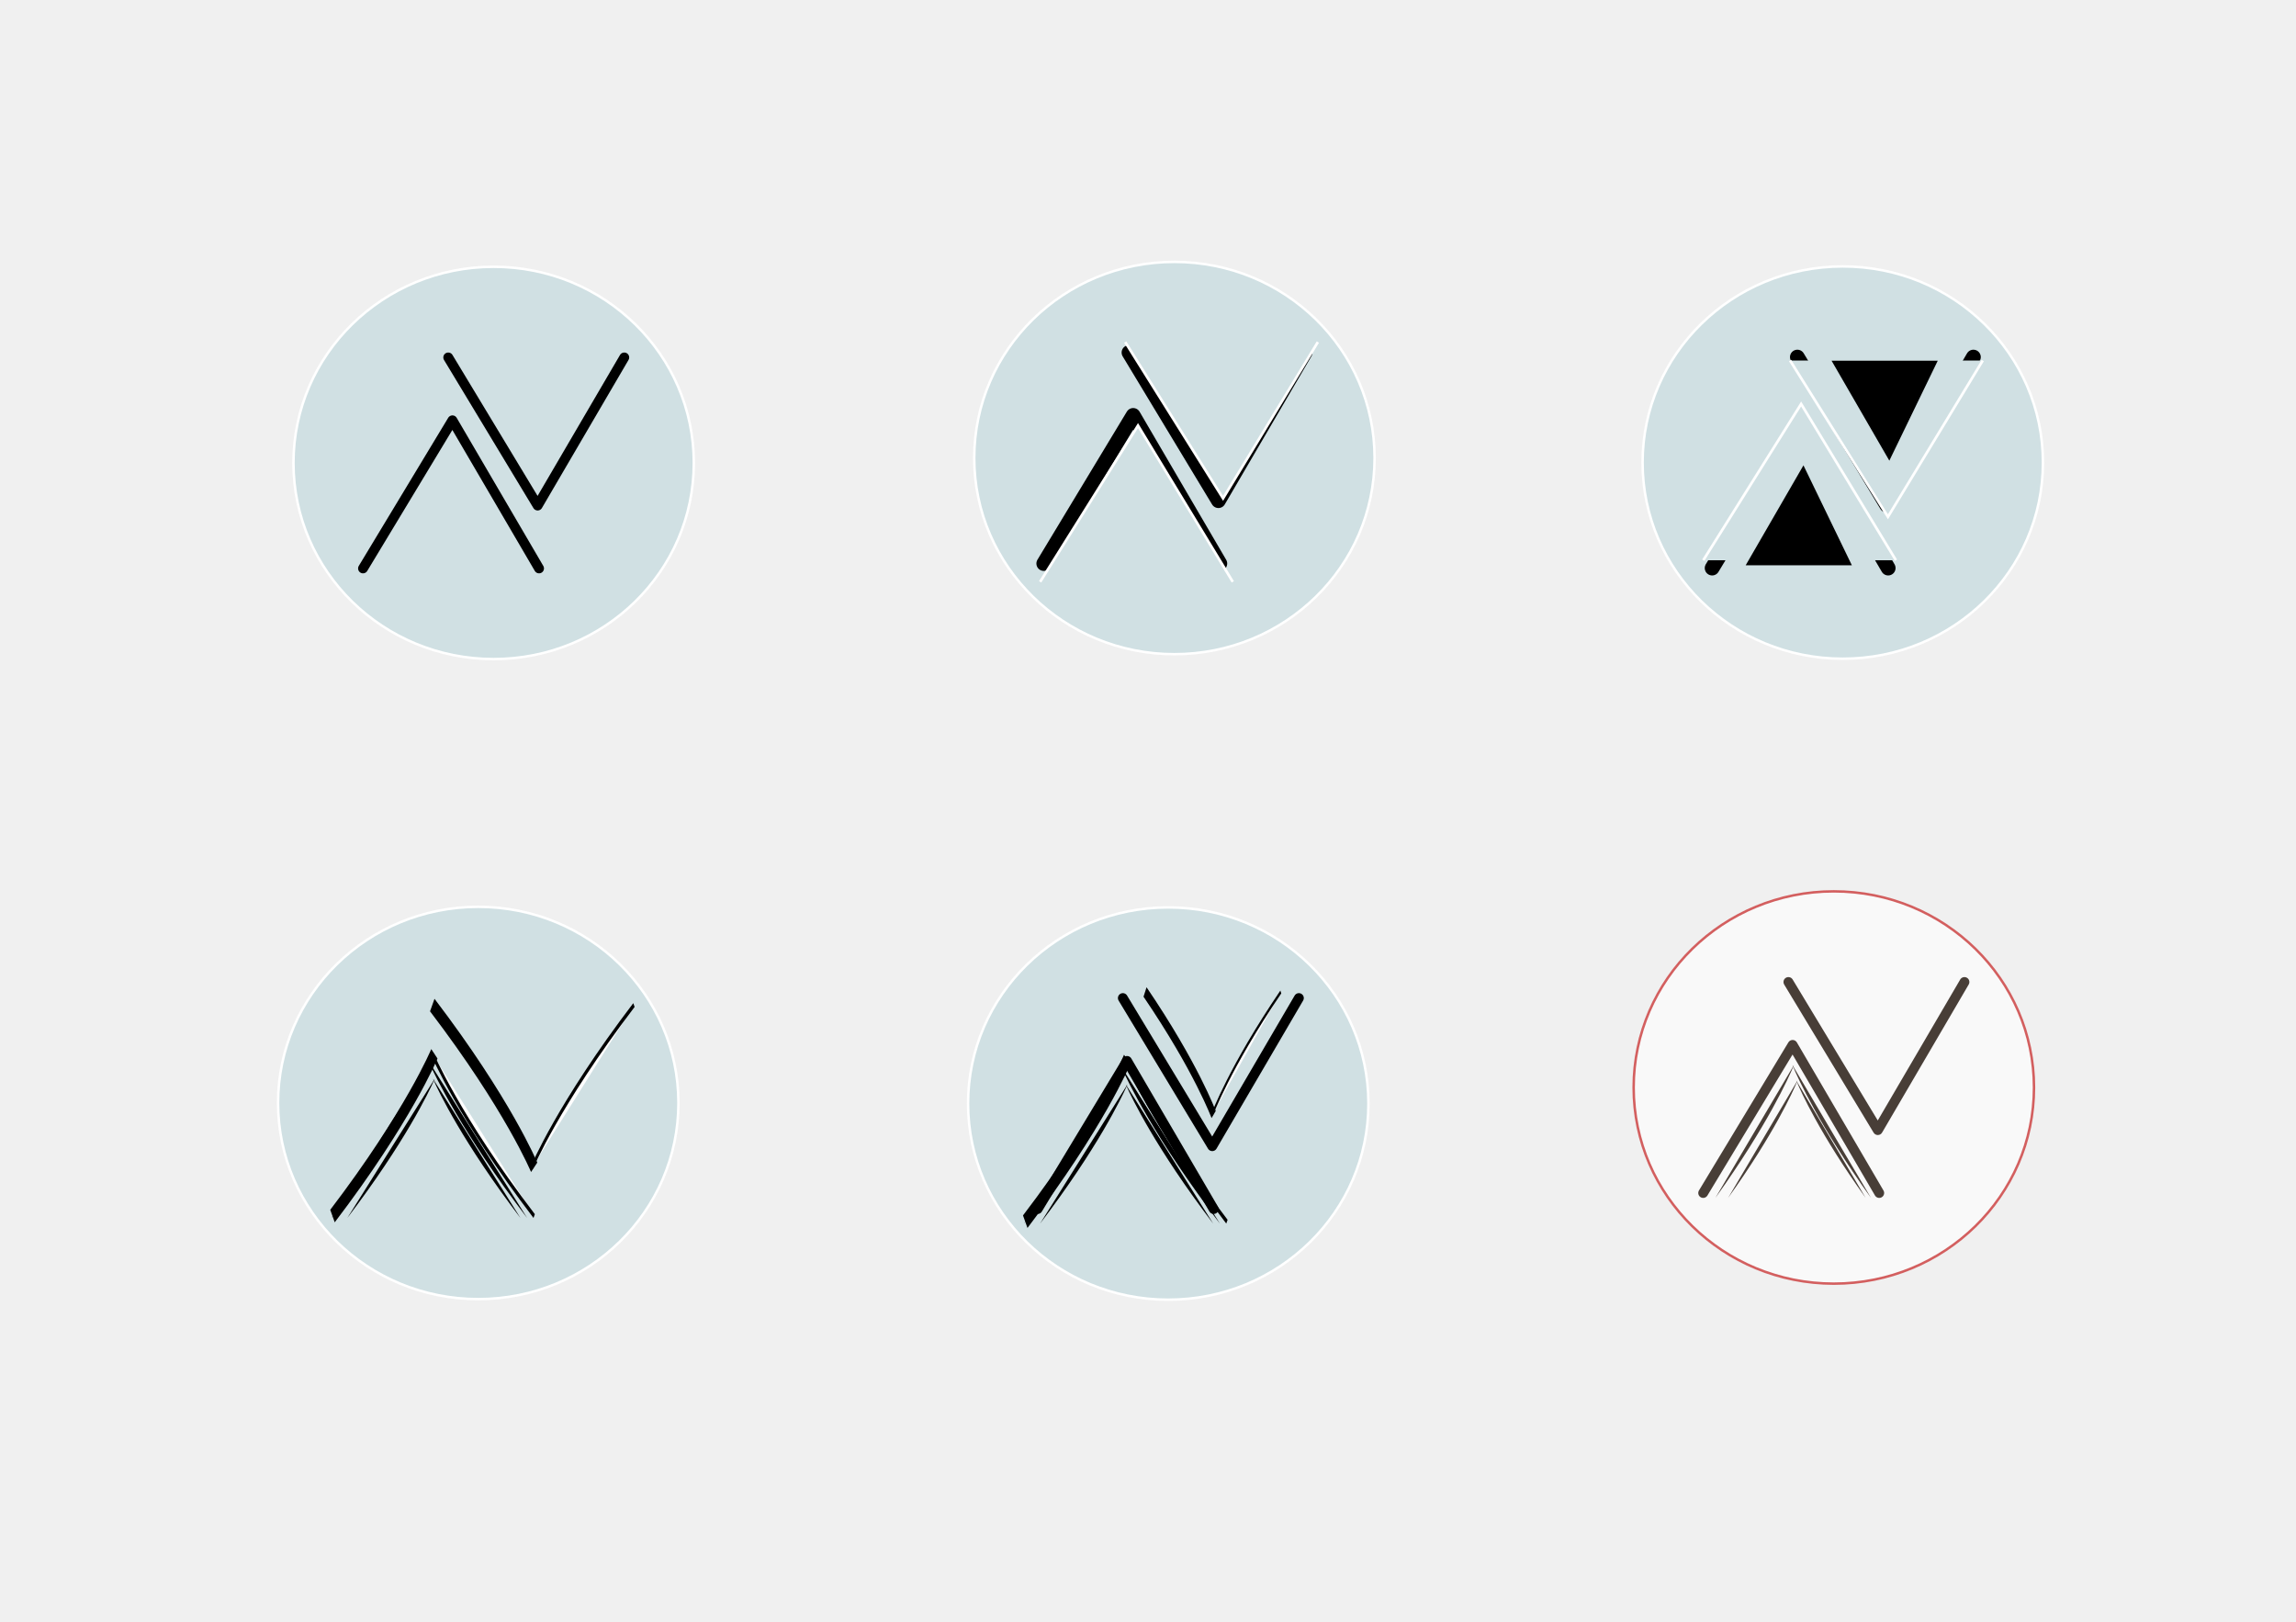
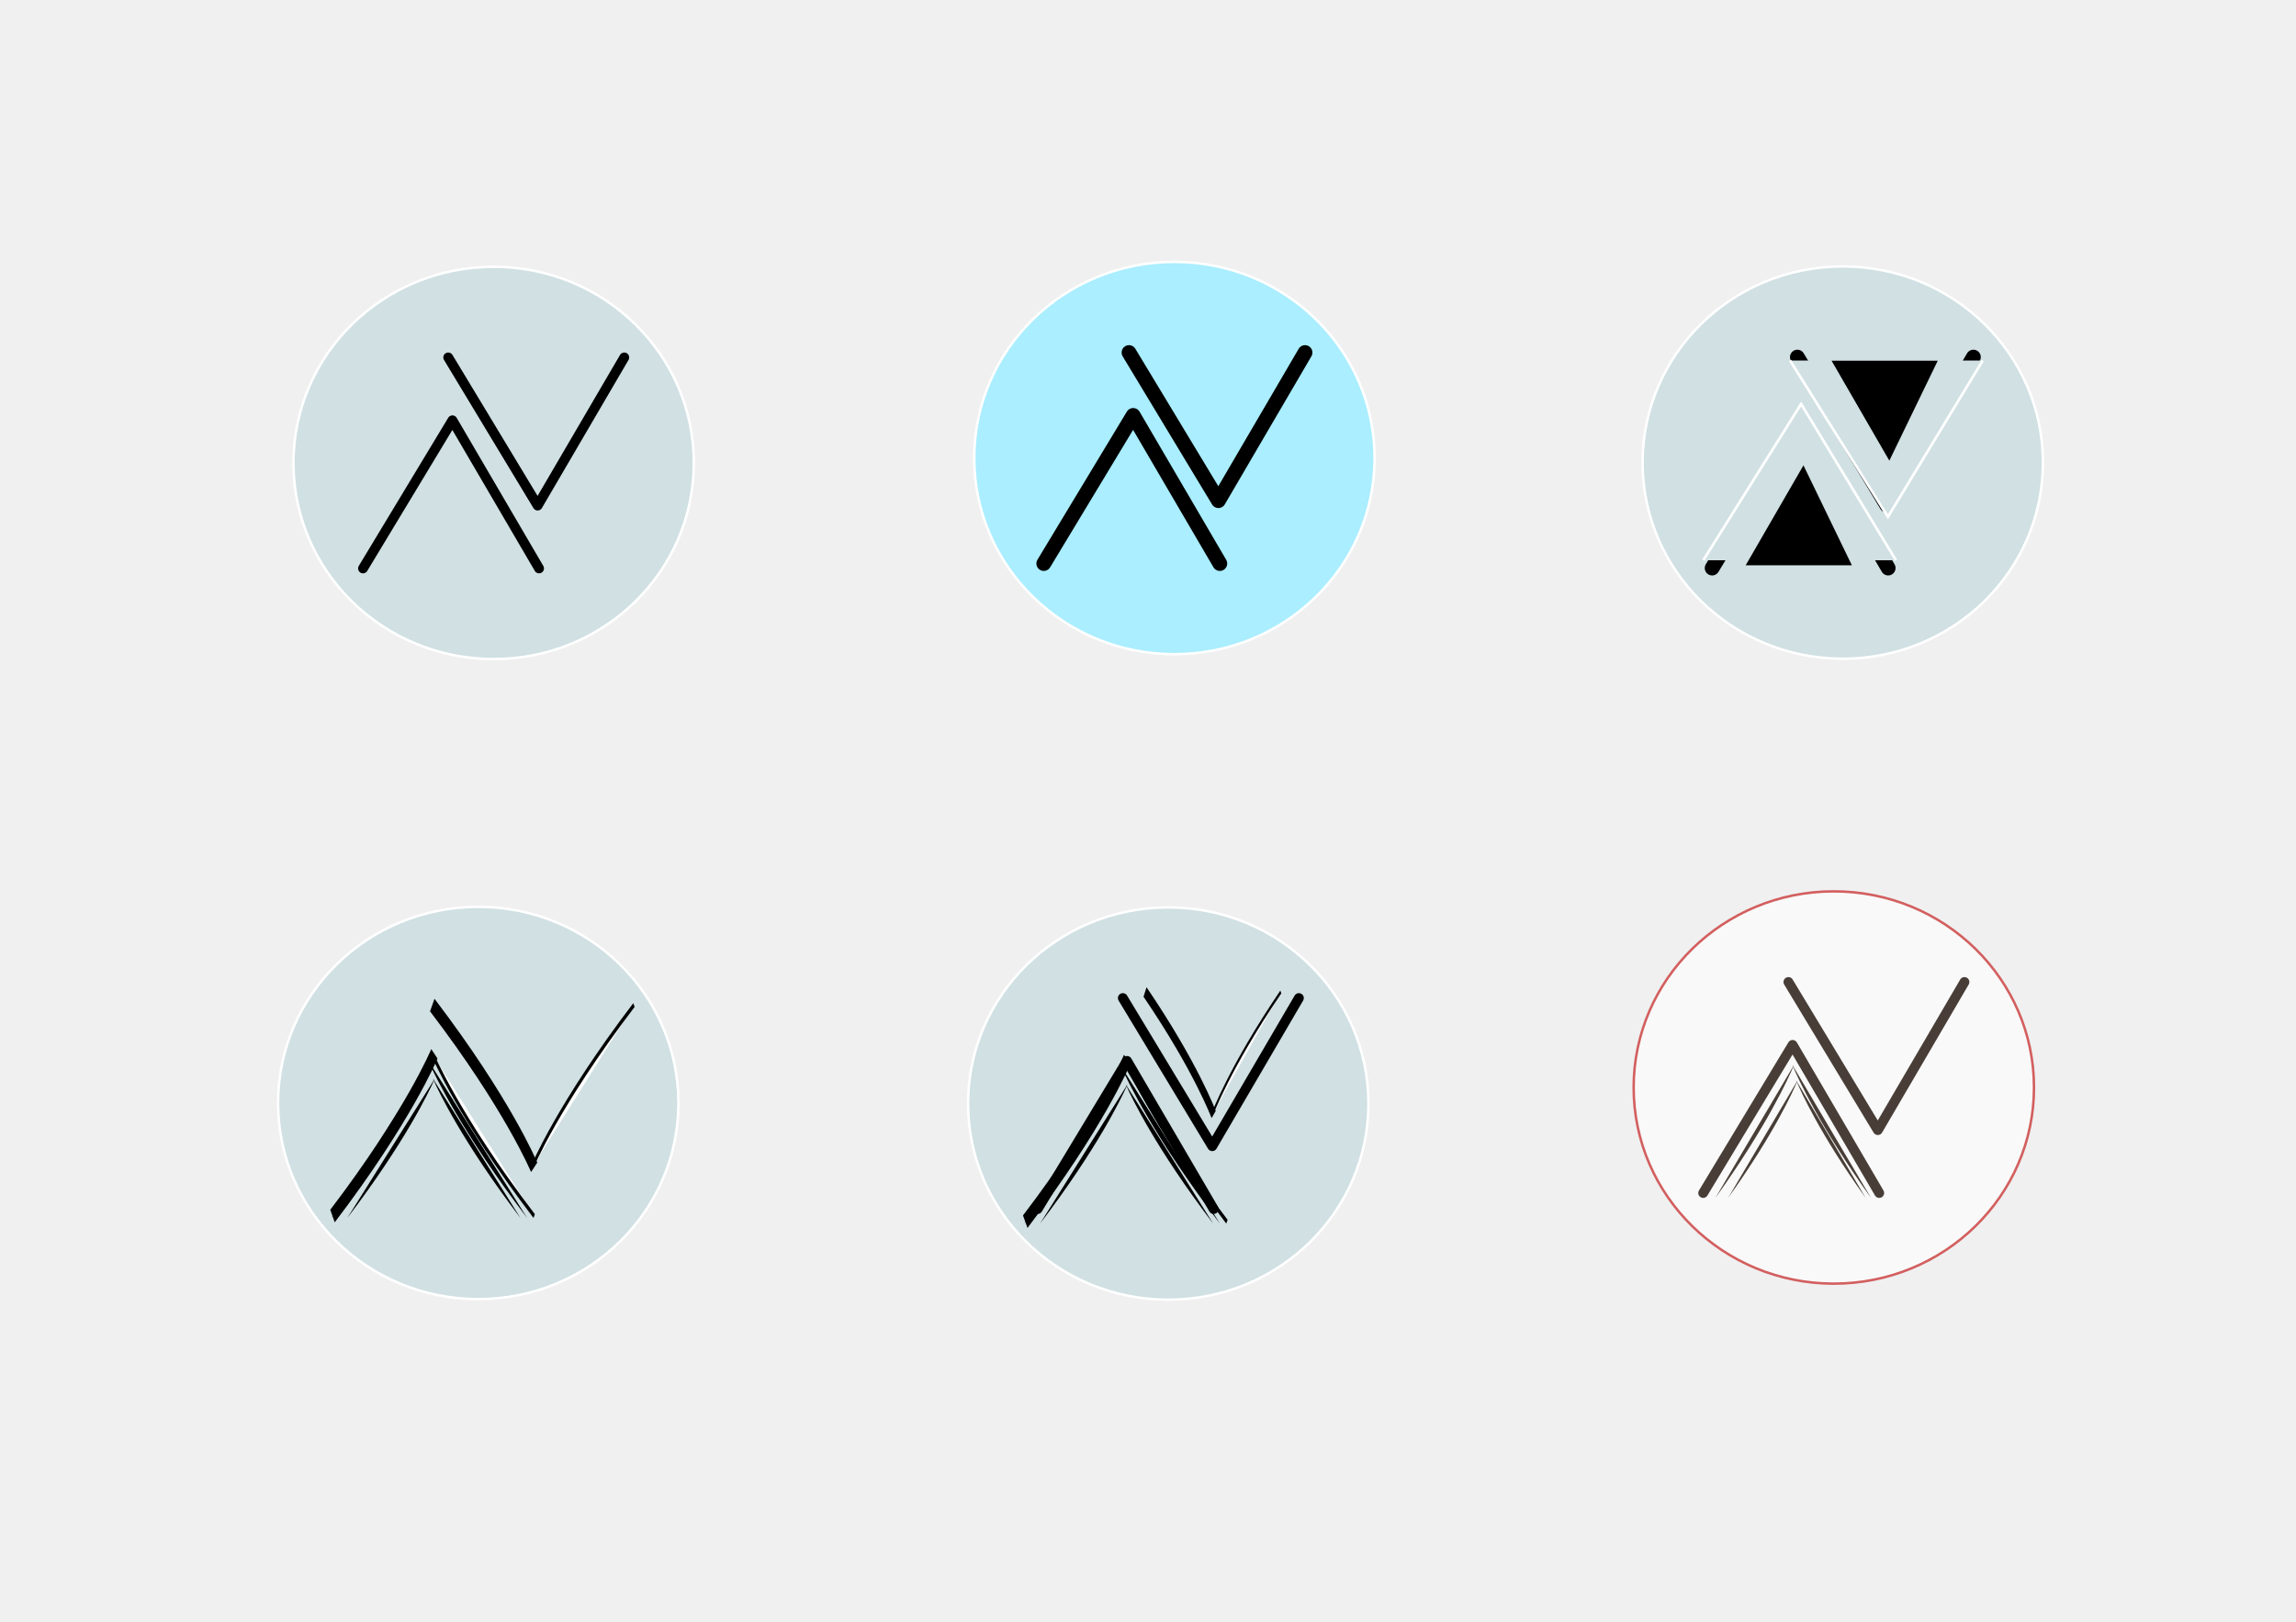
<svg xmlns="http://www.w3.org/2000/svg" viewBox="0 0 3178.583 2245.039" width="841mm" height="594mm" version="1.1" id="svg8">
  <defs id="defs1">
    <mask id="mask-2361594050326118021" mask-type="alpha">
      <path d="M 429.516,497.274 C 717.114,300.021 814.988,176.549 814.988,176.549" transform="matrix(-0.7553188,0,0,-1,1615.315,577.4556)" fill="#fefefe" stroke="#000000" stroke-width="9" id="path1" />
    </mask>
    <mask id="mask-2361594050326118021-1" mask-type="alpha">
      <path d="M 429.516,497.274 C 717.114,300.021 814.988,176.549 814.988,176.549" transform="matrix(-0.7553188,0,0,-1,1615.315,577.4556)" fill="#fefefe" stroke="#000000" stroke-width="9" id="path1-5" />
    </mask>
    <mask id="mask-2361594050326118021-1-9" mask-type="alpha">
      <path d="M 429.516,497.274 C 717.114,300.021 814.988,176.549 814.988,176.549" transform="matrix(-0.7553188,0,0,-1,1615.315,577.4556)" fill="#fefefe" stroke="#000000" stroke-width="9" id="path1-5-8" />
    </mask>
    <mask id="mask-2361594050326118021-1-9-5" mask-type="alpha">
      <path d="M 429.516,497.274 C 717.114,300.021 814.988,176.549 814.988,176.549" transform="matrix(-0.7553188,0,0,-1,1615.315,577.4556)" fill="#fefefe" stroke="#000000" stroke-width="9" id="path1-5-8-2" />
    </mask>
  </defs>
  <g id="layer1">
    <ellipse style="fill:#d0e0e3;fill-opacity:1;stroke:#ffffff;stroke-width:3.409;stroke-dasharray:none" id="path8" cx="683.4" cy="640.84" rx="277.121" ry="271.522" />
    <g id="g11" transform="matrix(0.6817668,0,0,0.6817668,-204.1988,969.0258)">
      <path style="fill:none;fill-opacity:1;stroke:#000000;stroke-width:20;stroke-linecap:round;stroke-linejoin:round;stroke-dasharray:none" d="m 1036.654,-267.185 181.565,-300.718 175.892,300.718" id="path10" />
      <path style="fill:none;fill-opacity:1;stroke:#000000;stroke-width:20;stroke-linecap:round;stroke-linejoin:round;stroke-dasharray:none" d="m 1209.708,-695.565 181.565,300.718 175.892,-300.718" id="path11" />
    </g>
  </g>
  <g id="layer2">
-     <ellipse style="fill:#d0e0e3;fill-opacity:1;stroke:#ffffff;stroke-width:3.409;stroke-dasharray:none" id="path8-5" cx="1625.852" cy="634.071" rx="277.121" ry="271.522" />
+     <ellipse style="fill:#aaeeff;fill-opacity:1;stroke:#ffffff;stroke-width:3.409;stroke-dasharray:none" id="path8-5" cx="1625.852" cy="634.071" rx="277.121" ry="271.522" />
    <g id="g11-5" transform="matrix(0.6817668,0,0,0.6817668,738.2533,962.2565)" style="stroke-width:30;stroke-dasharray:none">
      <path style="fill:none;fill-opacity:1;stroke:#000000;stroke-width:30;stroke-linecap:round;stroke-linejoin:round;stroke-dasharray:none" d="m 1036.654,-267.185 181.565,-300.718 175.892,300.718" id="path10-8" />
      <path style="fill:none;fill-opacity:1;stroke:#000000;stroke-width:30;stroke-linecap:round;stroke-linejoin:round;stroke-dasharray:none" d="m 1209.708,-695.565 181.565,300.718 175.892,-300.718" id="path11-1" />
    </g>
-     <path style="fill:#d0e0e3;fill-opacity:1;stroke:#ffffff;stroke-width:3.663;stroke-dasharray:none" d="m 1439.981,805.455 135.469,-216.323 131.236,216.323" id="path9" />
-     <path style="fill:#d0e0e3;fill-opacity:1;stroke:#ffffff;stroke-width:3.663;stroke-dasharray:none" d="M 1557.742,473.514 1693.211,689.837 1824.447,473.514" id="path12" />
  </g>
  <g id="layer3">
    <ellipse style="fill:#d0e0e3;fill-opacity:1;stroke:#ffffff;stroke-width:3.409;stroke-dasharray:none" id="ellipse12" cx="2551.125" cy="640.349" rx="277.121" ry="271.522" />
    <g id="g14" transform="matrix(0.6817668,0,0,0.6817668,1663.527,968.5345)" style="stroke-width:30;stroke-dasharray:none">
      <path style="fill:none;fill-opacity:1;stroke:#000000;stroke-width:30;stroke-linecap:round;stroke-linejoin:round;stroke-dasharray:none" d="m 1036.654,-267.185 181.565,-300.718 175.892,300.718" id="path13" />
      <path style="fill:none;fill-opacity:1;stroke:#000000;stroke-width:30;stroke-linecap:round;stroke-linejoin:round;stroke-dasharray:none" d="m 1209.708,-695.565 181.565,300.718 175.892,-300.718" id="path14" />
    </g>
    <path style="fill:#d0e0e3;fill-opacity:1;stroke:#ffffff;stroke-width:3.663;stroke-dasharray:none" d="M 2358.017,775.545 2493.486,559.222 2624.722,775.545" id="path15" />
    <path style="fill:#d0e0e3;fill-opacity:1;stroke:#ffffff;stroke-width:3.663;stroke-dasharray:none" d="m 2478.19,499.092 135.469,216.323 131.236,-216.323" id="path16" />
  </g>
  <g id="layer4">
    <ellipse style="fill:#d0e0e3;fill-opacity:1;stroke:#ffffff;stroke-width:3.409;stroke-dasharray:none" id="ellipse16" cx="662.092" cy="1526.852" rx="277.121" ry="271.522" />
    <g transform="translate(-83.76637,1253.223)" id="g8">
      <g transform="matrix(0.4845078,0,0,0.7003605,335.9544,81.91756)" id="g2">
        <path d="M 429.516,497.274 C 717.114,300.021 814.988,176.549 814.988,176.549" transform="matrix(0.7553188,0,0,1,105.0944,0)" fill="#fefefe" stroke="#000000" stroke-width="30" id="path2" />
      </g>
      <g transform="matrix(0.4845078,0,0,0.7003605,335.9544,81.91756)" id="g3">
        <path d="M 429.516,497.274 C 717.114,300.021 814.988,176.549 814.988,176.549" transform="matrix(0.7553188,0,0,-1,390.2063,577.4556)" fill="#fefefe" stroke="#000000" stroke-width="30" id="path3" />
      </g>
      <g transform="matrix(0.4845078,0,0,0.7003605,335.9544,81.91756)" id="g4">
        <path d="M 429.516,497.274 C 717.114,300.021 814.988,176.549 814.988,176.549" transform="matrix(-0.7553188,0,0,1,1330.203,0)" fill="#fefefe" stroke="#000000" stroke-width="9" id="path4" />
      </g>
      <g transform="matrix(0.4845078,0,0,0.7003605,335.9544,81.91756)" id="g5">
        <path d="M 429.516,497.274 C 717.114,300.021 814.988,176.549 814.988,176.549" transform="matrix(-0.7553188,0,0,-1,1615.315,577.4556)" fill="#fefefe" stroke="#000000" stroke-width="9" id="path5" />
      </g>
      <g mask="url(#mask-2361594050326118021-1-9)" id="g6" />
      <g id="g7" transform="matrix(0.4845078,0,0,0.7003605,199.5718,74.53558)">
        <path d="m 708.531,510.741 c 186.056,-169.109 263.502,-282.19 278.84,-305.938 15.367,23.793 93.078,137.257 279.898,306.899 0,0 -279.361,-307.733 -279.361,-307.733 1.624,-2.532 2.398,-3.825 2.398,-3.825 0,0 -2.935,3.233 -2.935,3.233 0,0 -2.935,-3.233 -2.935,-3.233 0,0 0.774,1.293 2.398,3.825 0,0 -278.485,306.768 -278.485,306.768 0,0 -0.876,0.965 -0.876,0.965 0.353,-0.321 0.706,-0.641 1.058,-0.961 z m 44.724,0.961 C 918.408,361.737 987.106,261.432 1000.69,240.399 c 13.584,21.033 82.282,121.338 247.435,271.304 0,0 -246.96,-272.042 -246.96,-272.042 1.435,-2.238 2.12,-3.381 2.12,-3.381 0,0 -2.595,2.858 -2.595,2.858 0,0 -2.594,-2.858 -2.594,-2.858 0,0 0.684,1.143 2.12,3.381 z" fill="#000000" id="path6" />
      </g>
    </g>
  </g>
  <g id="layer5">
    <ellipse style="fill:#d0e0e3;fill-opacity:1;stroke:#ffffff;stroke-width:3.409;stroke-dasharray:none" id="path8-3" cx="1617.328" cy="1527.658" rx="277.121" ry="271.522" />
    <g id="g16" transform="matrix(0.6732651,0,0,0.7552286,557.7103,-19.10989)">
      <g transform="matrix(0.4845078,0,0,0.7003605,1179.88,1787.413)" id="g5-1">
        <g id="g17">
          <g id="g3-2">
            <path d="M 429.516,497.274 C 717.114,300.021 814.988,176.549 814.988,176.549" transform="matrix(0.7553188,0,0,-1,390.2063,577.4556)" fill="#fefefe" stroke="#000000" stroke-width="30" id="path3-1" />
          </g>
          <path d="M 429.516,497.274 C 717.114,300.021 814.988,176.549 814.988,176.549" transform="matrix(-0.7553188,0,0,-1,1615.315,577.4556)" fill="#fefefe" stroke="#000000" stroke-width="9" id="path5-8" />
        </g>
      </g>
    </g>
    <g mask="url(#mask-2361594050326118021-1-9-5)" id="g6-7" transform="translate(843.9256,1705.496)" />
    <g id="g18" transform="translate(31.35933,-444.481)">
      <g transform="matrix(0.4845078,0,0,0.7003605,1179.88,1787.413)" id="g2-1">
        <path d="M 429.516,497.274 C 717.114,300.021 814.988,176.549 814.988,176.549" transform="matrix(0.7553188,0,0,1,105.0944,0)" fill="#fefefe" stroke="#000000" stroke-width="30" id="path2-5" />
      </g>
      <g transform="matrix(0.4845078,0,0,0.7003605,1179.88,1787.413)" id="g4-1">
        <path d="M 429.516,497.274 C 717.114,300.021 814.988,176.549 814.988,176.549" transform="matrix(-0.7553188,0,0,1,1330.203,0)" fill="#fefefe" stroke="#000000" stroke-width="9" id="path4-0" />
      </g>
      <g id="g7-6" transform="matrix(0.4845078,0,0,0.7003605,1043.497,1780.031)">
        <path d="m 708.531,510.741 c 186.056,-169.109 263.502,-282.19 278.84,-305.938 15.367,23.793 93.078,137.257 279.898,306.899 0,0 -279.361,-307.733 -279.361,-307.733 1.624,-2.532 2.398,-3.825 2.398,-3.825 0,0 -2.935,3.233 -2.935,3.233 0,0 -2.935,-3.233 -2.935,-3.233 0,0 0.774,1.293 2.398,3.825 0,0 -278.485,306.768 -278.485,306.768 0,0 -0.876,0.965 -0.876,0.965 0.353,-0.321 0.706,-0.641 1.058,-0.961 z m 44.724,0.961 C 918.408,361.737 987.106,261.432 1000.69,240.399 c 13.584,21.033 82.282,121.338 247.435,271.304 0,0 -246.96,-272.042 -246.96,-272.042 1.435,-2.238 2.12,-3.381 2.12,-3.381 0,0 -2.595,2.858 -2.595,2.858 0,0 -2.594,-2.858 -2.594,-2.858 0,0 0.684,1.143 2.12,3.381 z" fill="#000000" id="path6-0" />
      </g>
    </g>
    <g id="g11-0" transform="matrix(0.6817668,0,0,0.6817668,729.7296,1855.843)">
      <path style="fill:none;fill-opacity:1;stroke:#000000;stroke-width:20;stroke-linecap:round;stroke-linejoin:round;stroke-dasharray:none" d="m 1036.654,-267.185 181.565,-300.718 175.892,300.718" id="path10-6" />
      <path style="fill:none;fill-opacity:1;stroke:#000000;stroke-width:20;stroke-linecap:round;stroke-linejoin:round;stroke-dasharray:none" d="m 1209.708,-695.565 181.565,300.718 175.892,-300.718" id="path11-2" />
    </g>
    <ellipse style="fill:#f9f9f9;fill-opacity:1;stroke:#d35f5f;stroke-width:3.409;stroke-dasharray:none" id="ellipse18" cx="2538.744" cy="1505.438" rx="277.121" ry="271.522" />
    <g id="g30" style="fill:#483e37;stroke:none">
      <g id="g26" transform="matrix(0.7938557,0,0,0.8433652,1268.675,-134.6668)" style="stroke:none;fill:#483e37">
        <g transform="matrix(0.4845078,0,0,0.7003605,1179.88,1787.413)" id="g24" style="stroke:none;fill:#483e37" />
        <g id="g25" transform="matrix(0.4845078,0,0,0.7003605,1020.071,1736.114)" style="stroke:none;fill:#483e37">
          <path d="m 771.598,555.532 c 186.056,-169.109 263.502,-282.19 278.84,-305.938 15.367,23.793 93.078,137.257 279.898,306.899 0,0 -279.361,-307.733 -279.361,-307.733 1.624,-2.532 2.398,-3.825 2.398,-3.825 0,0 -2.935,3.233 -2.935,3.233 0,0 -2.935,-3.233 -2.935,-3.233 0,0 0.774,1.293 2.398,3.825 0,0 -278.485,306.768 -278.485,306.768 0,0 -0.876,0.965 -0.876,0.965 0.353,-0.321 0.706,-0.641 1.058,-0.961 z m 44.724,0.961 C 981.475,406.527 1050.173,306.223 1063.757,285.19 c 13.584,21.033 82.282,121.338 247.435,271.304 0,0 -246.96,-272.042 -246.96,-272.042 1.435,-2.238 2.12,-3.381 2.12,-3.381 0,0 -2.595,2.858 -2.595,2.858 0,0 -2.594,-2.858 -2.594,-2.858 0,0 0.684,1.143 2.12,3.381 z" fill="#000000" id="path24" style="stroke:none;fill:#483e37" />
        </g>
      </g>
      <path style="baseline-shift:baseline;display:inline;overflow:visible;vector-effect:none;fill:#483e37;stroke-linecap:round;stroke-linejoin:round;enable-background:accumulate;stop-color:#000000;stop-opacity:1;opacity:1;stroke:none" d="m 2481.734,1439.629 a 6.818,6.818 0 0 0 -5.883,3.293 l -123.787,205.019 a 6.818,6.818 0 0 0 2.312,9.361 6.818,6.818 0 0 0 9.361,-2.312 l 117.856,-195.199 114.125,195.117 a 6.818,6.818 0 0 0 9.328,2.441 6.818,6.818 0 0 0 2.441,-9.326 l -119.916,-205.019 a 6.818,6.818 0 0 0 -5.838,-3.375 z" id="path26" />
      <path style="baseline-shift:baseline;display:inline;overflow:visible;vector-effect:none;fill:#483e37;stroke-linecap:round;stroke-linejoin:round;enable-background:accumulate;stop-color:#000000;stop-opacity:1;opacity:1;stroke:none" d="m 2477.519,1352.791 a 6.818,6.818 0 0 0 -5.158,0.783 6.818,6.818 0 0 0 -2.312,9.359 l 123.785,205.019 a 6.818,6.818 0 0 0 11.721,-0.082 l 119.918,-205.019 a 6.818,6.818 0 0 0 -2.443,-9.326 6.818,6.818 0 0 0 -9.328,2.443 l -114.125,195.117 -117.856,-195.199 a 6.818,6.818 0 0 0 -4.201,-3.096 z" id="path27" />
    </g>
    <path style="fill:#000000;fill-opacity:1;stroke:none;stroke-width:30;stroke-linecap:round;stroke-linejoin:round;stroke-dasharray:none" d="m 2416.73,782.519 h 146.993 l -67.011,-138.346 z" id="path28" />
    <path style="fill:#000000;fill-opacity:1;stroke:none;stroke-width:30;stroke-linecap:round;stroke-linejoin:round;stroke-dasharray:none" d="m 2535.621,499.342 h 146.993 l -67.011,138.346 z" id="path29" />
  </g>
</svg>
